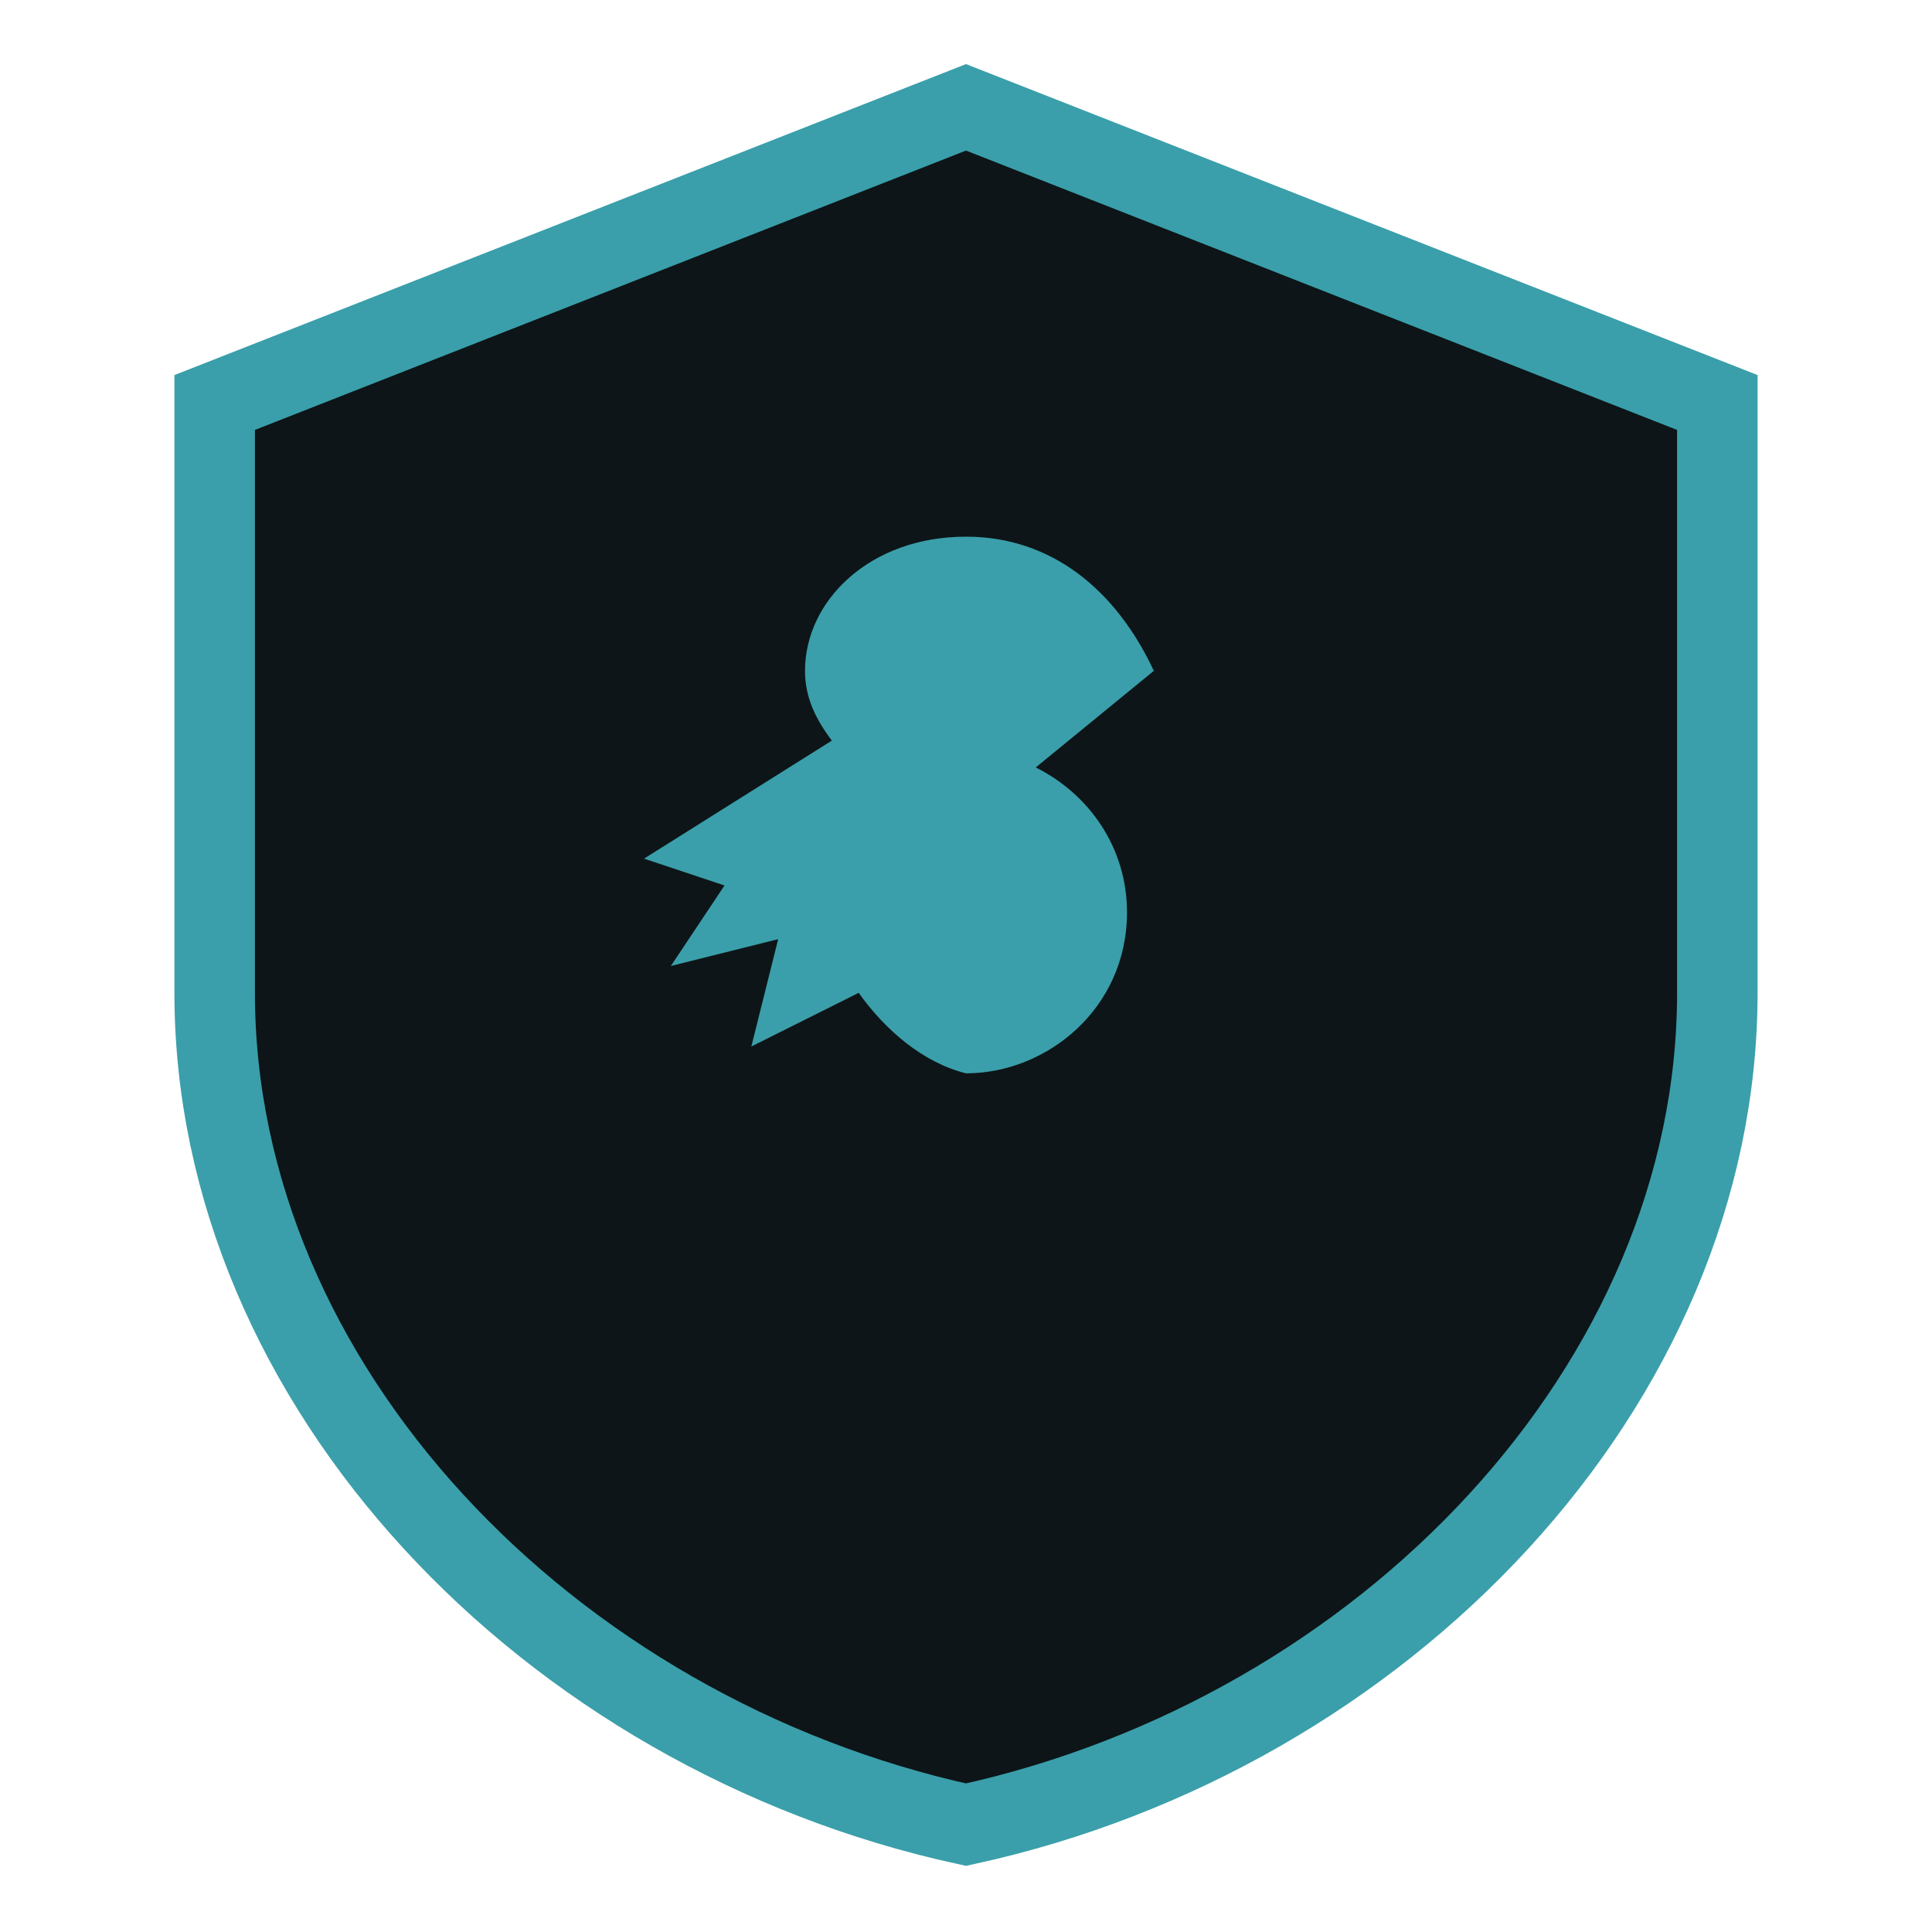
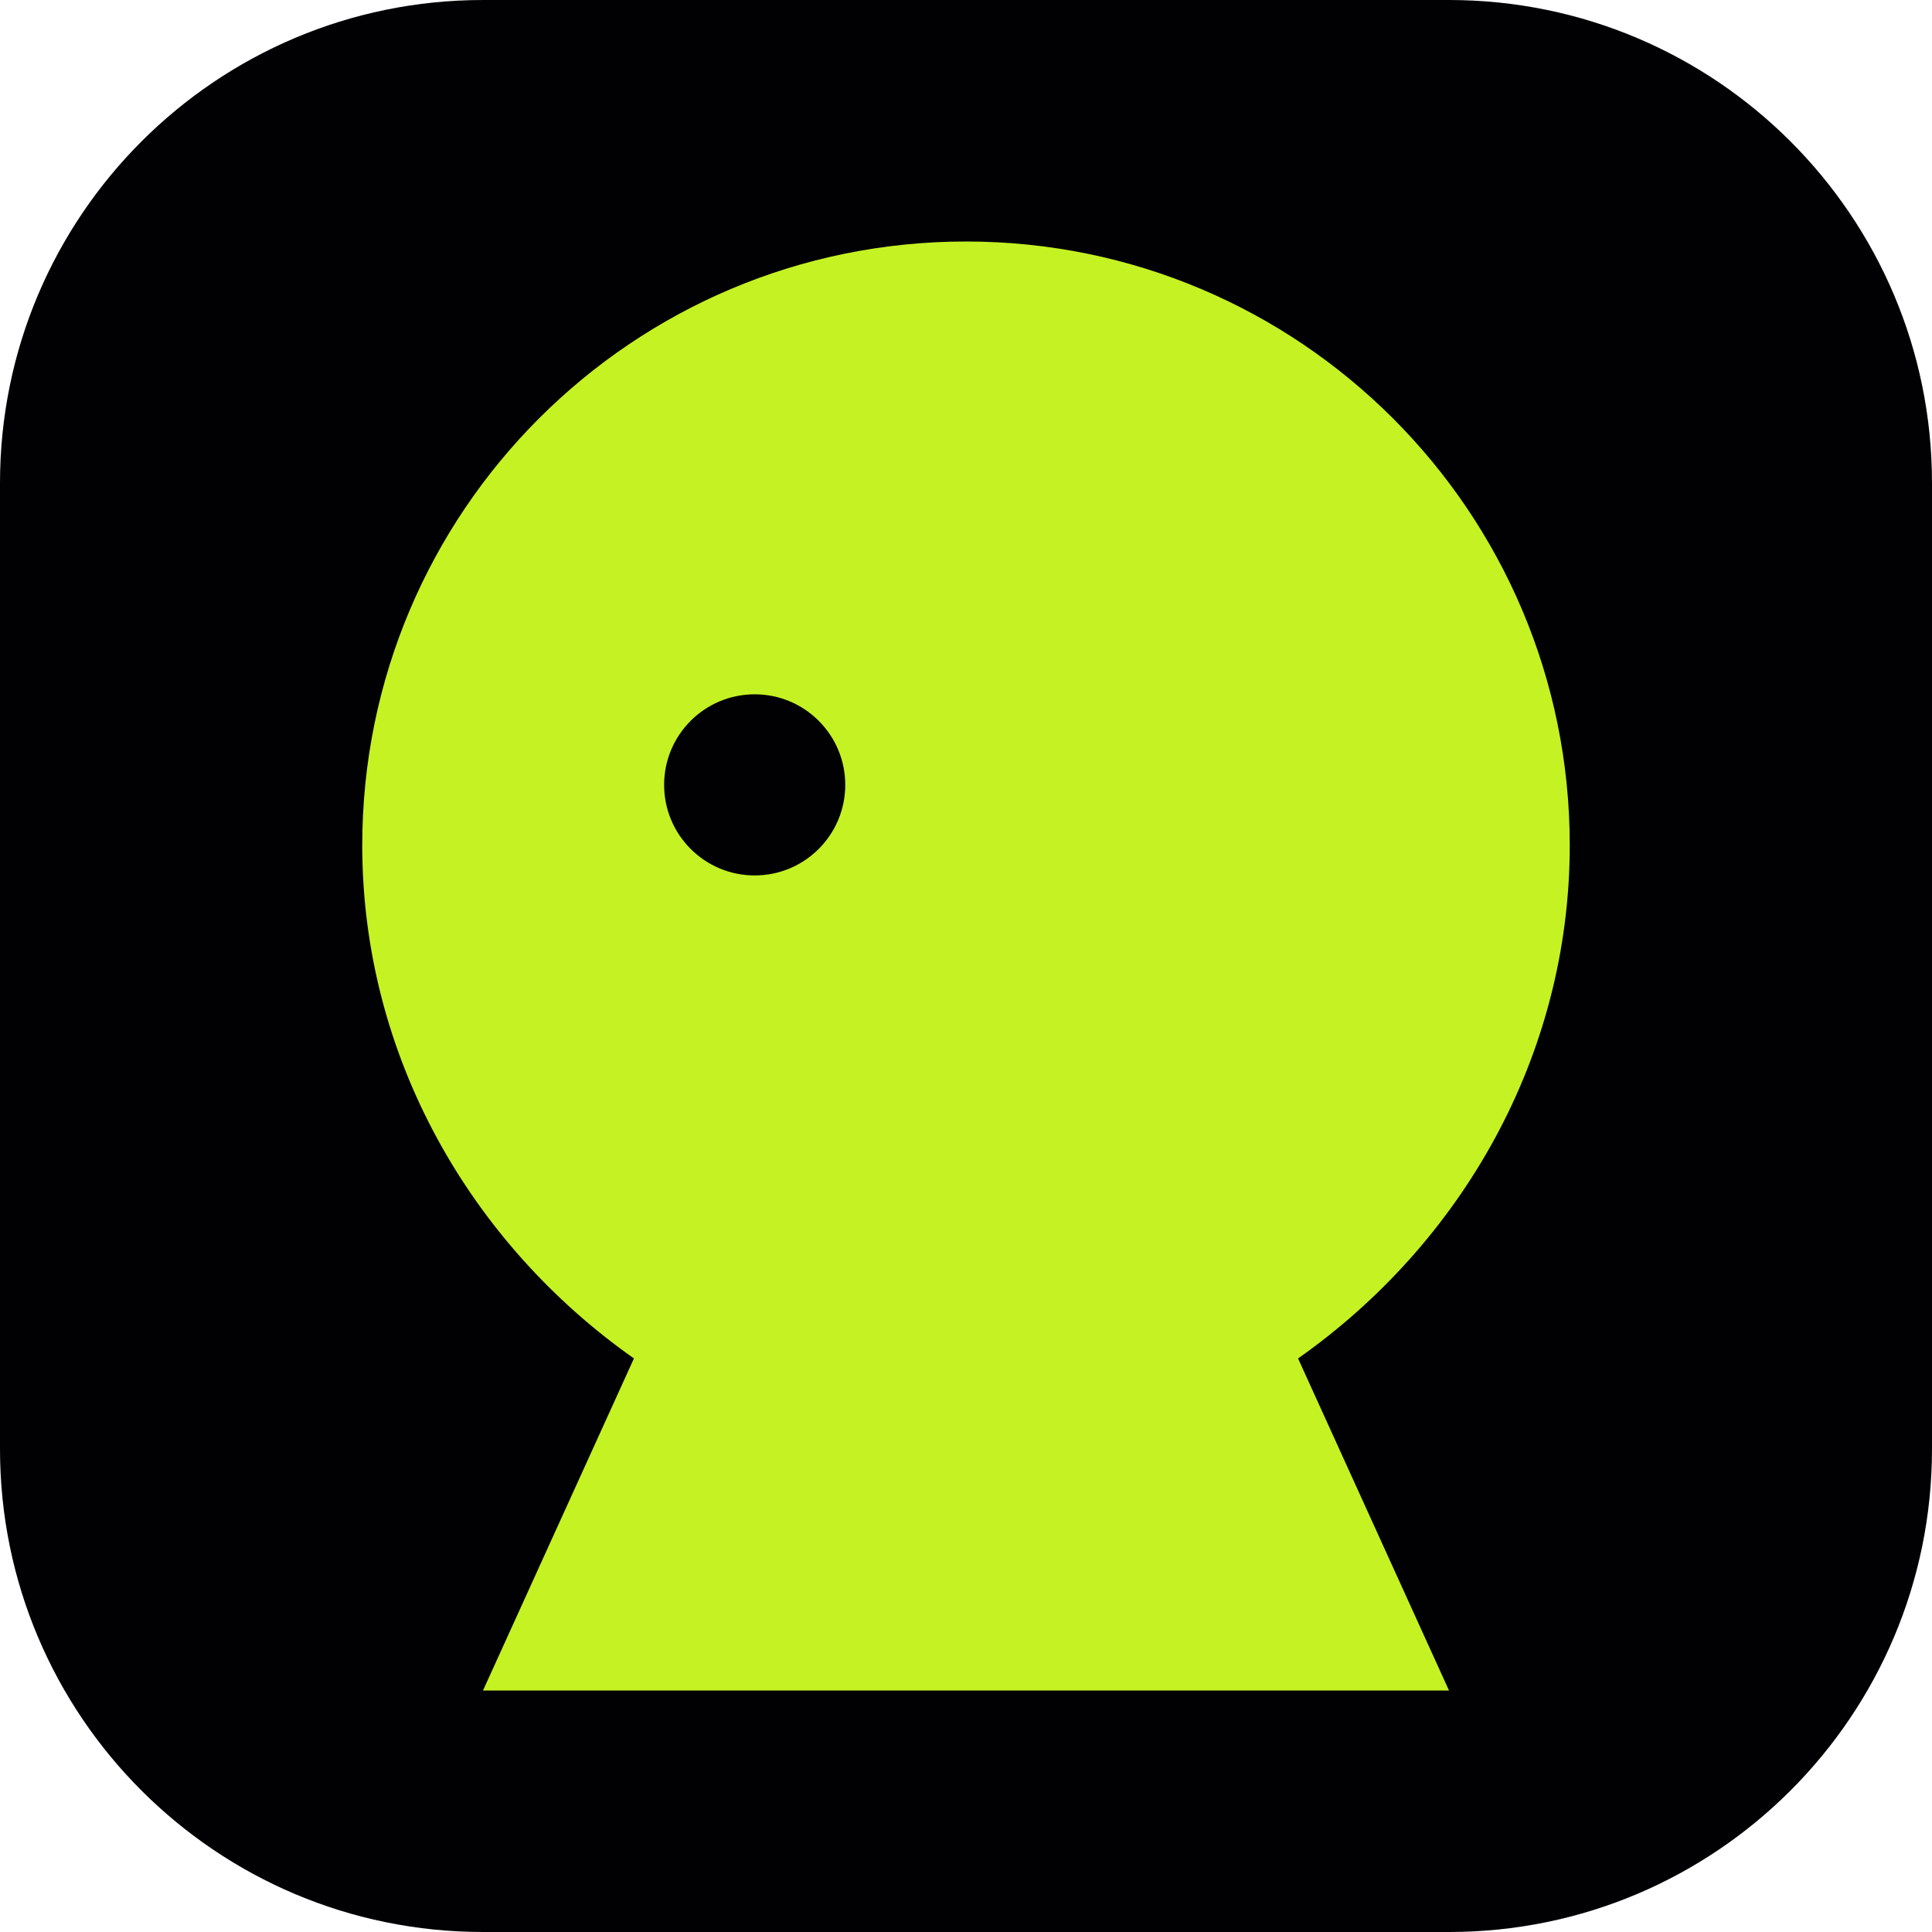
- <svg xmlns="http://www.w3.org/2000/svg" viewBox="0 0 36 36" fill="none">
-   <path d="M18 2L4 7.5V18.5C4 25.8 10.2 32.3 18 34C25.8 32.3 32 25.8 32 18.5V7.5L18 2Z" fill="#0d1518" stroke="#3a9faa" stroke-width="1.5" />
-   <path d="M18 10C16.2 10 15 11.2 15 12.5C15 13 15.2 13.4 15.5 13.8L12 16L13.5 16.5L12.5 18L14.5 17.5L14 19.5L16 18.5C16.5 19.2 17.2 19.8 18 20C19.5 20 21 18.8 21 17C21 15.8 20.3 14.8 19.3 14.3L21.5 12.5C20.8 11 19.6 10 18 10Z" fill="#3a9faa" />
+ <svg xmlns="http://www.w3.org/2000/svg" viewBox="0 0 32 32" fill="none">
+   <rect width="32" height="32" rx="8" fill="rgb(1,1,4)" />
+   <path d="M16 4C10.477 4 6 8.477 6 14c0 3.5 1.8 6.6 4.5 8.5L8 28h16l-2.5-5.5C24.2 20.6 26 17.5 26 14c0-5.523-4.477-10-10-10z" fill="rgb(207,254,37)" opacity="0.95" />
+   <circle cx="12.5" cy="13" r="1.5" fill="rgb(1,1,4)" />
</svg>
